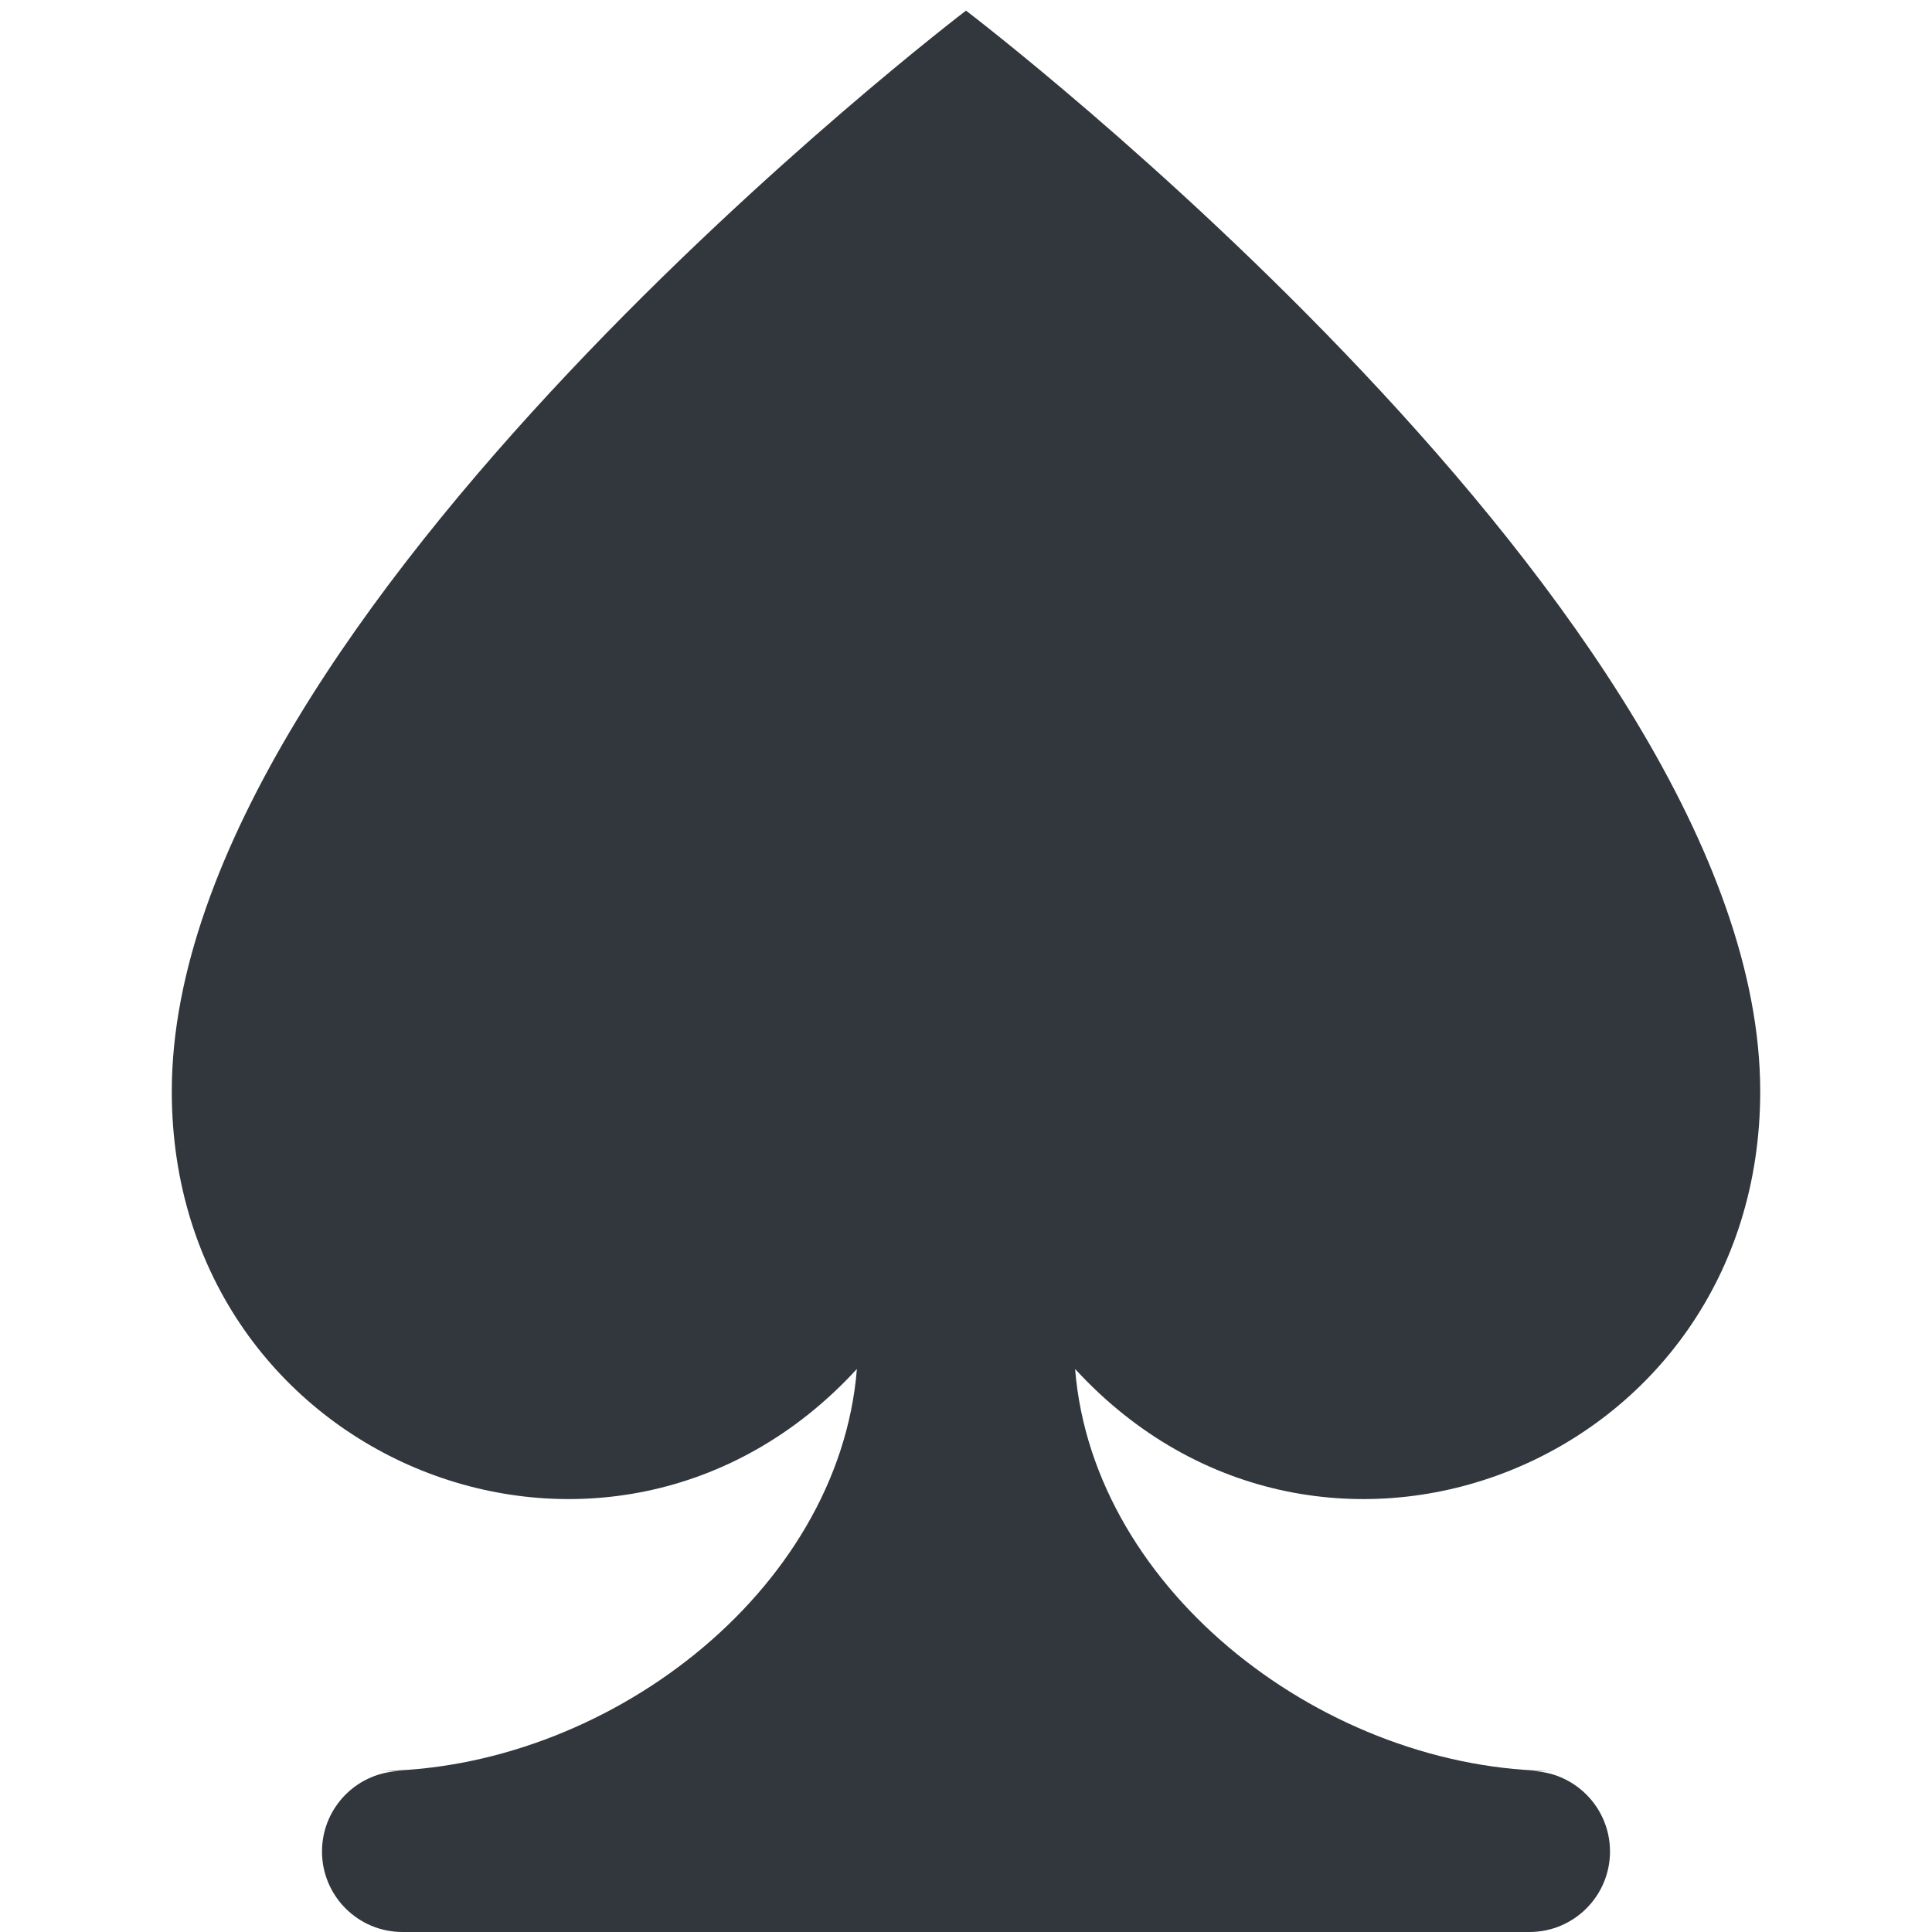
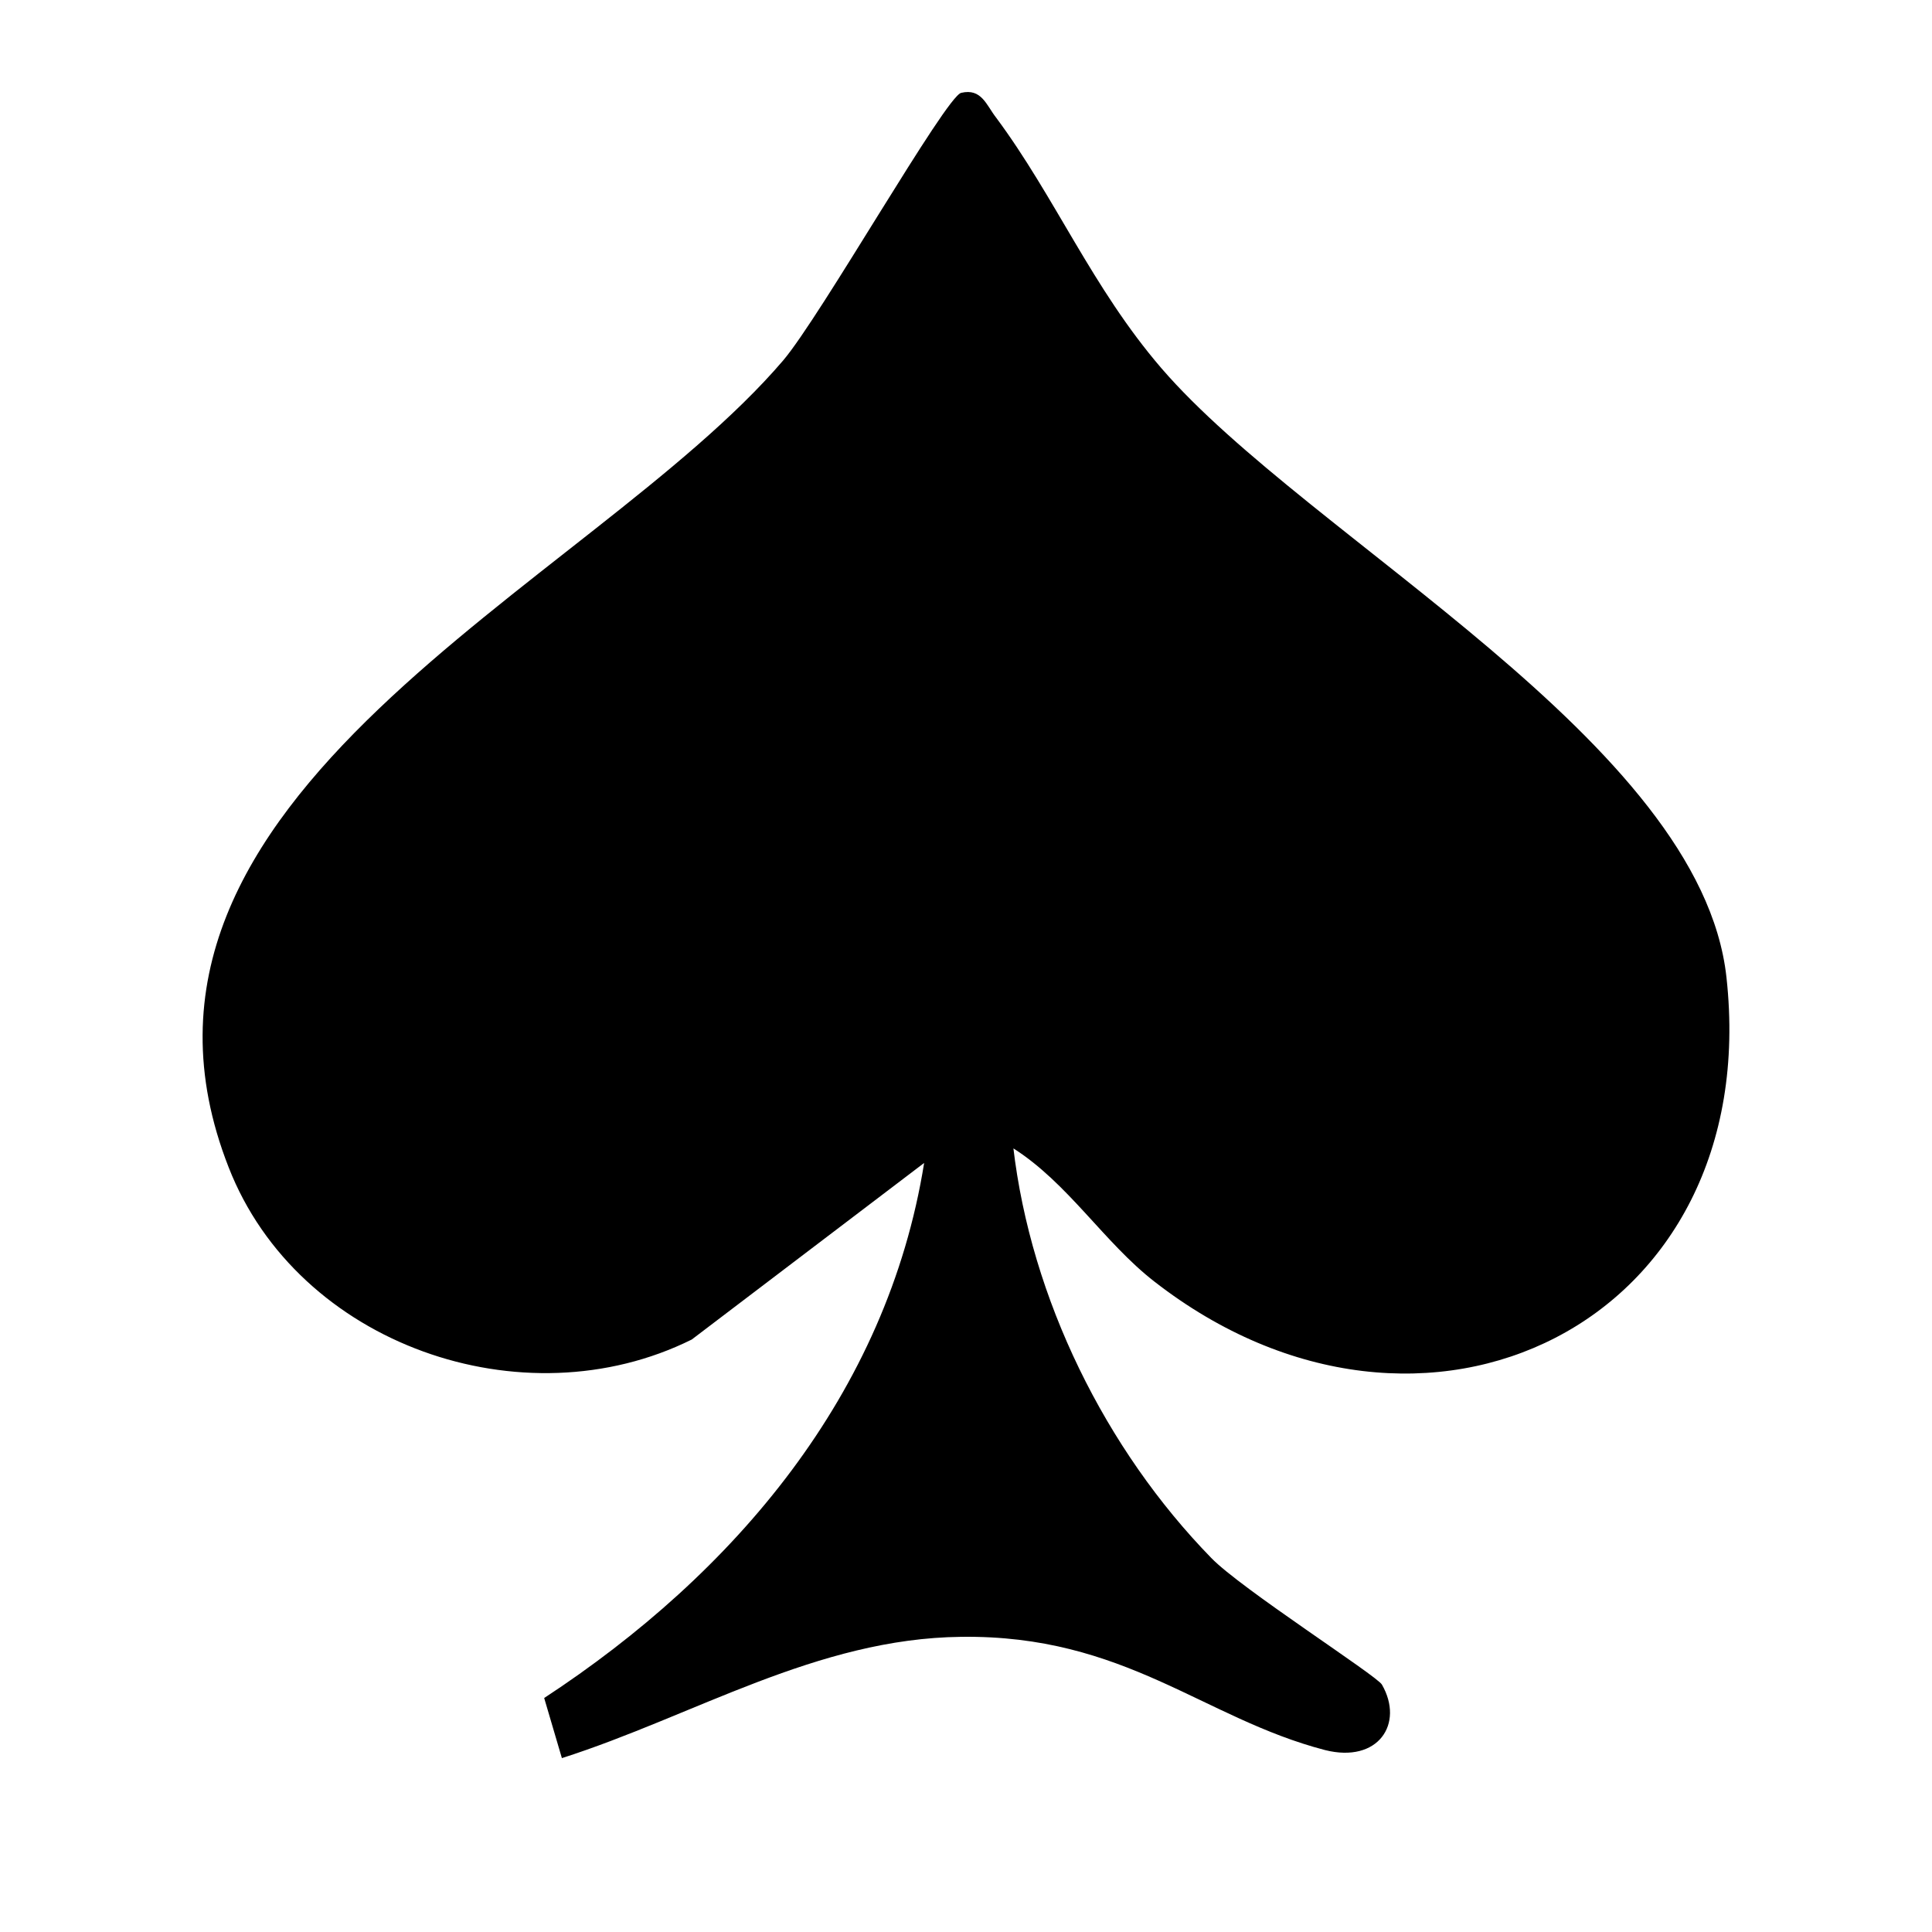
<svg xmlns="http://www.w3.org/2000/svg" viewBox="0 0 36 36">
-   <path fill="#31373D" d="M32.799 20.336C32.799 11.456 18 .198 18 .198S3.201 11.456 3.201 20.336c0 6.946 8.175 10.172 12.766 5.173C15.631 29.688 11.247 33 7 33h.5c-.829 0-1.5.672-1.5 1.5S6.671 36 7.5 36h21c.828 0 1.5-.672 1.5-1.5s-.672-1.5-1.5-1.5h.5c-4.246 0-8.632-3.312-8.967-7.491 4.591 4.999 12.766 1.773 12.766-5.173z" />
+   <path d="M18.88,21.37c.33,2.83,1.72,5.64,3.69,7.66.55.57,3.08,2.19,3.18,2.36.42.73-.07,1.47-1.06,1.22-2.27-.59-3.73-2.15-6.78-2.11-2.69.03-4.97,1.47-7.44,2.26l-.33-1.12c3.54-2.32,6.39-5.66,7.08-9.97l-4.33,3.29c-3.14,1.56-7.34.1-8.63-3.21-2.72-6.94,6.73-10.82,10.33-15.03.7-.82,3.03-4.92,3.32-4.99.38-.09.47.23.65.46,1.1,1.48,1.79,3.17,3.08,4.67,2.75,3.19,10.05,6.96,10.53,11.35.71,6.45-5.65,9.57-10.66,5.67-.94-.73-1.61-1.84-2.64-2.49Z" />
</svg>
